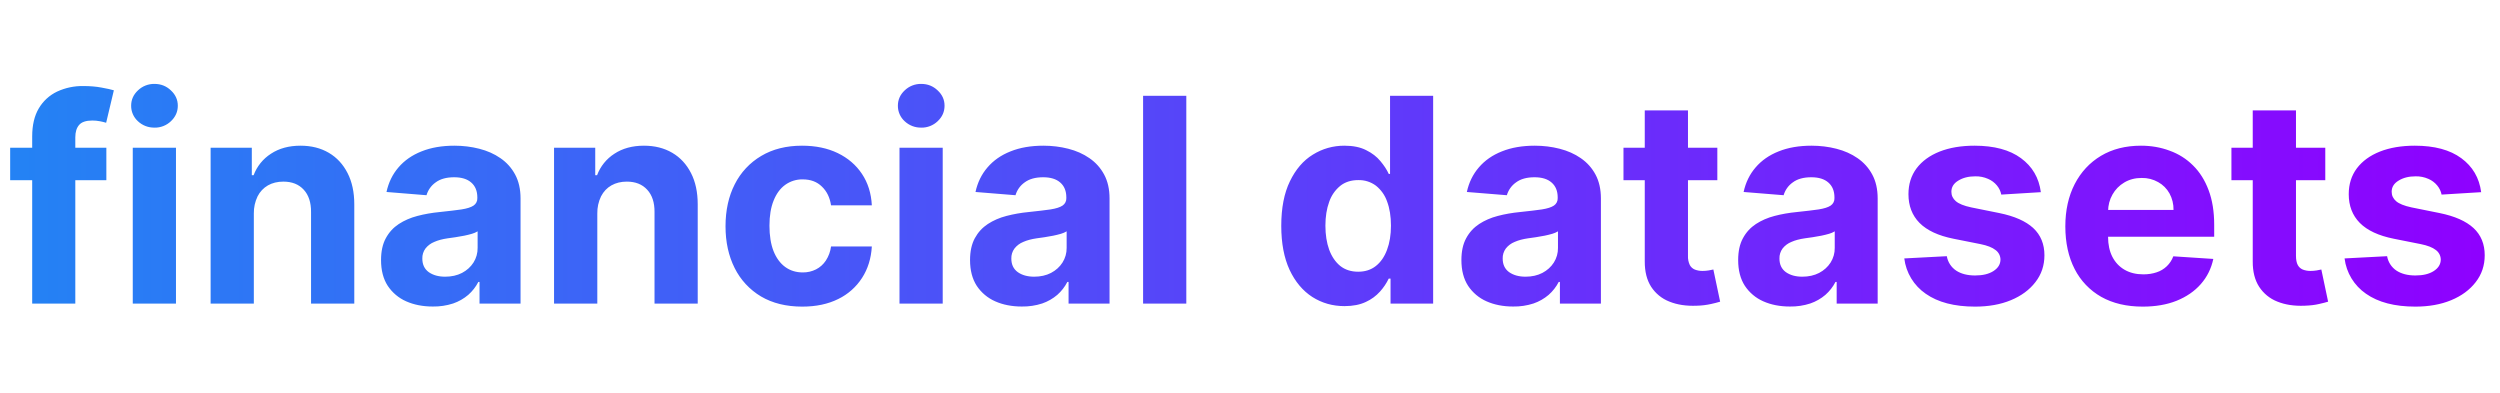
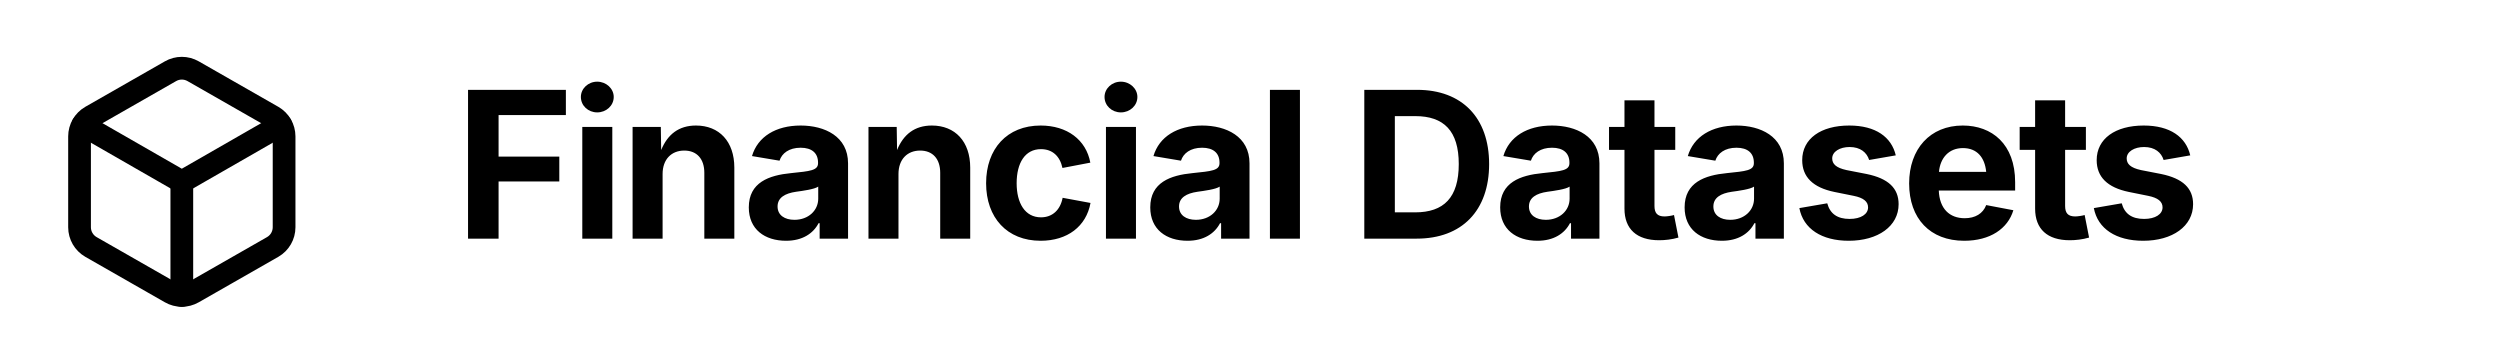
- <svg xmlns="http://www.w3.org/2000/svg" width="70" height="11" fill="none" viewBox="0 0 105 11">
-   <defs>
-     <linearGradient id="text-gradient" x1="105" y1="5.5" x2="0" y2="5.5" gradientUnits="userSpaceOnUse">
-       <stop offset="0" stop-color="#8F00FF" />
-       <stop offset="1" stop-color="#2383F4" />
-     </linearGradient>
-   </defs>
-   <path fill="url(#text-gradient)" d="M4.467 3.455v1.363H.427V3.455h4.04ZM1.352 10V2.982c0-.475.092-.868.277-1.18a1.78 1.78 0 0 1 .767-.704A2.509 2.509 0 0 1 3.5.864c.278 0 .532.02.762.064.233.042.407.08.52.115l-.324 1.363a2.27 2.27 0 0 0-.264-.064 1.648 1.648 0 0 0-.315-.03c-.267 0-.453.063-.558.188-.105.122-.158.294-.158.516V10H1.352Zm4.224 0V3.455h1.815V10H5.576Zm.912-7.39a.986.986 0 0 1-.695-.268.87.87 0 0 1-.285-.652c0-.25.095-.464.285-.643a.978.978 0 0 1 .695-.273c.27 0 .5.091.69.273.193.179.29.393.29.643 0 .253-.097.47-.29.652a.971.971 0 0 1-.69.269Zm4.173 3.606V10H8.846V3.455h1.73v1.154h.076a1.83 1.83 0 0 1 .729-.903c.34-.224.754-.337 1.24-.337.455 0 .85.1 1.189.299.338.198.6.483.788.852.188.366.282.804.282 1.312V10h-1.816V6.156c.003-.4-.1-.713-.306-.937-.208-.228-.493-.341-.857-.341-.244 0-.46.052-.648.158a1.1 1.1 0 0 0-.434.46 1.595 1.595 0 0 0-.158.72Zm7.516 3.908c-.418 0-.79-.073-1.117-.218a1.797 1.797 0 0 1-.775-.652c-.188-.29-.281-.65-.281-1.082 0-.364.066-.67.2-.916.133-.247.315-.446.545-.597.23-.15.492-.264.784-.34.296-.078.605-.131.93-.163.38-.04.687-.076.92-.11.233-.037.402-.091.507-.162a.356.356 0 0 0 .158-.316v-.025c0-.27-.086-.48-.256-.627-.168-.148-.406-.221-.716-.221-.327 0-.587.072-.78.217a1 1 0 0 0-.383.537l-1.68-.136c.086-.398.253-.742.503-1.032.25-.292.573-.517.968-.673.398-.16.858-.239 1.38-.239.364 0 .712.043 1.045.128.335.085.632.217.89.396.262.18.468.41.618.69.15.28.226.613.226 1.002V10H20.14v-.908h-.05a1.846 1.846 0 0 1-.423.542 1.953 1.953 0 0 1-.635.362 2.624 2.624 0 0 1-.856.128Zm.52-1.253c.267 0 .503-.053.707-.158.205-.108.365-.253.482-.435a1.12 1.12 0 0 0 .174-.617v-.695a.973.973 0 0 1-.234.102 4.283 4.283 0 0 1-.328.081 16.55 16.55 0 0 1-.367.064l-.332.047c-.213.031-.4.08-.558.15a.893.893 0 0 0-.371.276.675.675 0 0 0-.132.426c0 .247.09.436.268.567.182.128.412.192.69.192Zm6.39-2.655V10H23.27V3.455H25v1.154h.077a1.83 1.83 0 0 1 .729-.903c.34-.224.754-.337 1.24-.337.454 0 .85.1 1.189.299.338.198.6.483.788.852.188.366.281.804.281 1.312V10H27.49V6.156c.003-.4-.1-.713-.307-.937-.207-.228-.493-.341-.856-.341-.245 0-.46.052-.648.158-.185.105-.33.258-.435.46a1.595 1.595 0 0 0-.157.72Zm8.607 3.912c-.67 0-1.248-.142-1.73-.426a2.88 2.88 0 0 1-1.108-1.193c-.256-.509-.384-1.094-.384-1.756 0-.67.13-1.259.388-1.764a2.88 2.88 0 0 1 1.112-1.19c.48-.286 1.051-.43 1.713-.43.571 0 1.071.104 1.5.311.429.208.768.499 1.018.874s.388.815.414 1.321h-1.713c-.049-.327-.176-.59-.384-.788-.204-.202-.473-.303-.805-.303a1.22 1.22 0 0 0-.737.23c-.208.15-.37.37-.486.66-.117.29-.175.641-.175 1.053 0 .418.057.773.17 1.066.117.292.28.515.49.669.21.153.457.23.738.23a1.2 1.2 0 0 0 .558-.128c.168-.085.305-.209.413-.37a1.42 1.42 0 0 0 .218-.593h1.713c-.029.5-.165.94-.41 1.32a2.47 2.47 0 0 1-1 .887c-.427.213-.931.32-1.514.32ZM37.779 10V3.455h1.815V10H37.78Zm.912-7.39a.987.987 0 0 1-.695-.268.87.87 0 0 1-.285-.652c0-.25.095-.464.285-.643a.978.978 0 0 1 .695-.273c.27 0 .5.091.69.273.194.179.29.393.29.643 0 .253-.096.47-.29.652a.971.971 0 0 1-.69.269Zm4.224 7.514c-.417 0-.79-.073-1.116-.218a1.797 1.797 0 0 1-.776-.652c-.187-.29-.281-.65-.281-1.082 0-.364.067-.67.2-.916.134-.247.316-.446.546-.597.23-.15.491-.264.784-.34a5.9 5.9 0 0 1 .929-.163c.38-.04.687-.076.92-.11.233-.037.402-.091.507-.162a.356.356 0 0 0 .158-.316v-.025c0-.27-.085-.48-.256-.627-.167-.148-.406-.221-.716-.221-.326 0-.586.072-.78.217a1 1 0 0 0-.383.537l-1.68-.136c.086-.398.254-.742.504-1.032.25-.292.572-.517.967-.673.398-.16.858-.239 1.38-.239.364 0 .712.043 1.045.128.335.085.632.217.89.396.262.18.468.41.618.69.15.28.226.613.226 1.002V10H44.88v-.908h-.052a1.848 1.848 0 0 1-.421.542 1.953 1.953 0 0 1-.635.362 2.624 2.624 0 0 1-.857.128Zm.52-1.253c.267 0 .503-.053.707-.158.205-.108.365-.253.482-.435a1.12 1.12 0 0 0 .175-.617v-.695a.975.975 0 0 1-.235.102 4.283 4.283 0 0 1-.328.081c-.122.023-.244.044-.366.064l-.333.047c-.213.031-.399.08-.558.15a.893.893 0 0 0-.37.276.675.675 0 0 0-.133.426c0 .247.09.436.269.567.181.128.412.192.69.192Zm6.39-7.598V10H48.01V1.273h1.815Zm6.643 8.834c-.497 0-.947-.128-1.35-.384-.401-.259-.72-.638-.955-1.138-.233-.503-.35-1.12-.35-1.85 0-.75.121-1.373.363-1.87.241-.5.562-.874.963-1.12.403-.25.845-.376 1.325-.376.367 0 .672.063.916.188.247.122.446.275.597.46.153.182.27.36.35.537h.055V1.273h1.81V10h-1.789V8.952h-.077a2.337 2.337 0 0 1-.362.54 1.8 1.8 0 0 1-.6.44c-.245.116-.543.175-.896.175Zm.576-1.445c.292 0 .54-.08.741-.239.205-.162.361-.387.469-.677.11-.29.166-.63.166-1.019 0-.389-.054-.727-.162-1.014a1.456 1.456 0 0 0-.469-.665 1.192 1.192 0 0 0-.745-.234c-.299 0-.55.08-.755.243a1.487 1.487 0 0 0-.464.673c-.105.287-.158.62-.158.997 0 .38.053.718.158 1.01.108.29.263.517.464.682.205.162.456.243.755.243Zm6.508 1.462c-.418 0-.79-.073-1.117-.218a1.797 1.797 0 0 1-.775-.652c-.188-.29-.281-.65-.281-1.082 0-.364.066-.67.2-.916.133-.247.315-.446.545-.597.23-.15.492-.264.784-.34.296-.078.605-.131.93-.163.38-.04.687-.076.92-.11.233-.037.402-.091.507-.162a.356.356 0 0 0 .158-.316v-.025c0-.27-.086-.48-.256-.627-.168-.148-.406-.221-.716-.221-.327 0-.587.072-.78.217a1 1 0 0 0-.383.537l-1.68-.136c.086-.398.254-.742.504-1.032.25-.292.572-.517.967-.673.398-.16.858-.239 1.38-.239.364 0 .712.043 1.045.128.335.085.632.217.89.396.261.18.468.41.618.69.15.28.226.613.226 1.002V10h-1.722v-.908h-.05a1.846 1.846 0 0 1-.423.542 1.953 1.953 0 0 1-.635.362 2.624 2.624 0 0 1-.856.128Zm.52-1.253c.267 0 .503-.053.707-.158.205-.108.365-.253.482-.435a1.12 1.12 0 0 0 .174-.617v-.695a.973.973 0 0 1-.234.102 4.283 4.283 0 0 1-.328.081 16.55 16.55 0 0 1-.367.064l-.332.047c-.213.031-.4.08-.558.15a.893.893 0 0 0-.371.276.675.675 0 0 0-.132.426c0 .247.09.436.268.567.182.128.412.192.69.192Zm8.056-5.416v1.363h-3.942V3.455h3.942ZM69.08 1.886h1.815V7.99a.83.83 0 0 0 .077.392.42.42 0 0 0 .213.191.879.879 0 0 0 .324.056c.085 0 .17-.007.256-.021.085-.018.15-.03.196-.039l.285 1.351a5.09 5.09 0 0 1-.383.098 3.07 3.07 0 0 1-.601.072c-.438.018-.821-.04-1.15-.174a1.606 1.606 0 0 1-.764-.622c-.181-.282-.27-.637-.268-1.066v-6.34Zm6.096 8.238c-.418 0-.79-.073-1.117-.218a1.797 1.797 0 0 1-.775-.652c-.188-.29-.281-.65-.281-1.082 0-.364.066-.67.2-.916.133-.247.315-.446.545-.597.23-.15.492-.264.784-.34.296-.078.605-.131.93-.163.38-.04.687-.076.92-.11.233-.037.402-.091.507-.162a.356.356 0 0 0 .158-.316v-.025c0-.27-.086-.48-.256-.627-.168-.148-.406-.221-.716-.221-.327 0-.587.072-.78.217a1 1 0 0 0-.383.537l-1.68-.136c.086-.398.254-.742.504-1.032.25-.292.572-.517.967-.673.398-.16.858-.239 1.38-.239.364 0 .712.043 1.045.128.335.085.632.217.89.396.261.18.468.41.618.69.15.28.226.613.226 1.002V10H77.14v-.908h-.05a1.846 1.846 0 0 1-.423.542 1.953 1.953 0 0 1-.635.362 2.624 2.624 0 0 1-.856.128Zm.52-1.253c.267 0 .503-.053.707-.158.205-.108.365-.253.482-.435a1.12 1.12 0 0 0 .174-.617v-.695a.973.973 0 0 1-.234.102 4.283 4.283 0 0 1-.328.081 16.55 16.55 0 0 1-.367.064l-.332.047c-.213.031-.4.08-.558.15a.893.893 0 0 0-.371.276.675.675 0 0 0-.132.426c0 .247.09.436.268.567.182.128.412.192.69.192Zm10.02-3.55-1.662.102a.86.86 0 0 0-.183-.383.973.973 0 0 0-.37-.277 1.26 1.26 0 0 0-.542-.107c-.281 0-.518.06-.711.18-.194.116-.29.272-.29.468 0 .156.062.288.187.396.125.108.34.195.644.26l1.184.239c.637.13 1.111.34 1.424.63.312.29.469.671.469 1.143 0 .429-.127.805-.38 1.129-.25.324-.593.577-1.031.758-.435.18-.936.269-1.504.269-.867 0-1.557-.18-2.071-.541a2.109 2.109 0 0 1-.9-1.483l1.786-.094a.917.917 0 0 0 .392.605c.207.136.473.205.797.205.318 0 .574-.061.767-.184.196-.125.296-.285.298-.481a.5.5 0 0 0-.209-.405c-.136-.108-.346-.19-.63-.247l-1.134-.226c-.639-.128-1.115-.35-1.427-.665-.31-.315-.465-.717-.465-1.206 0-.42.114-.782.341-1.086.23-.304.553-.539.968-.704.417-.164.906-.247 1.465-.247.827 0 1.478.175 1.952.524.477.35.756.826.835 1.428Zm4.276 4.807c-.674 0-1.253-.137-1.74-.41a2.802 2.802 0 0 1-1.116-1.167c-.26-.506-.392-1.104-.392-1.794 0-.673.131-1.264.392-1.773.262-.508.63-.904 1.104-1.189.477-.284 1.037-.426 1.68-.426.43 0 .833.07 1.205.21.375.135.702.341.98.617.281.276.5.622.656 1.04.157.415.235.9.235 1.457v.499H87.47V6.067h3.818a1.39 1.39 0 0 0-.17-.695 1.22 1.22 0 0 0-.474-.473 1.349 1.349 0 0 0-.694-.175c-.276 0-.52.064-.733.192-.21.125-.375.294-.494.507-.12.21-.18.445-.184.703v1.07c0 .324.06.604.18.84.122.235.293.417.515.545.222.128.484.192.788.192.202 0 .387-.029.554-.085a1.11 1.11 0 0 0 .703-.673l1.68.11c-.086.403-.26.756-.525 1.057-.261.298-.6.531-1.014.699-.412.165-.888.247-1.427.247Zm7.67-6.673v1.363H93.72V3.455h3.942Zm-3.047-1.569h1.816V7.99c0 .167.025.298.076.392a.42.42 0 0 0 .213.191.88.88 0 0 0 .324.056c.085 0 .17-.007.256-.021.085-.018.15-.03.196-.039l.285 1.351c-.09.028-.218.061-.383.098-.165.04-.365.064-.601.072-.438.018-.821-.04-1.15-.174a1.606 1.606 0 0 1-.763-.622c-.182-.282-.272-.637-.269-1.066v-6.34Zm9.594 3.435-1.662.102a.864.864 0 0 0-.184-.383.968.968 0 0 0-.37-.277 1.262 1.262 0 0 0-.542-.107c-.281 0-.518.06-.711.18-.193.116-.29.272-.29.468 0 .156.062.288.187.396.125.108.34.195.644.26l1.185.239c.636.13 1.11.34 1.423.63.312.29.469.671.469 1.143 0 .429-.127.805-.38 1.129-.25.324-.593.577-1.031.758-.435.18-.936.269-1.504.269-.867 0-1.557-.18-2.071-.541a2.109 2.109 0 0 1-.9-1.483l1.786-.094a.919.919 0 0 0 .392.605c.208.136.473.205.797.205.318 0 .574-.061.767-.184.196-.125.296-.285.298-.481a.499.499 0 0 0-.208-.405c-.137-.108-.347-.19-.631-.247l-1.134-.226c-.639-.128-1.115-.35-1.427-.665-.31-.315-.465-.717-.465-1.206 0-.42.114-.782.341-1.086.23-.304.553-.539.968-.704.417-.164.906-.247 1.466-.247.826 0 1.477.175 1.951.524.478.35.756.826.836 1.428Z" />
+ <svg xmlns="http://www.w3.org/2000/svg" width="220" height="32" viewBox="0 0 220 32" fill="none">
+   <g transform="translate(4, 4)">
+     <path d="M21 16V8a2 2 0 0 0-1-1.73l-7-4a2 2 0 0 0-2 0l-7 4A2 2 0 0 0 3 8v8a2 2 0 0 0 1 1.73l7 4a2 2 0 0 0 2 0l7-4A2 2 0 0 0 21 16z" stroke="#000000" stroke-width="2" fill="none" stroke-linecap="round" stroke-linejoin="round" />
+     <path d="m3.29 7 8.71 5 8.71-5" stroke="#000000" stroke-width="2" fill="none" stroke-linecap="round" stroke-linejoin="round" />
+     <path d="m12 22 0-10" stroke="#000000" stroke-width="2" fill="none" stroke-linecap="round" stroke-linejoin="round" />
+   </g>
+   <text x="40" y="21" font-family="system-ui, -apple-system, sans-serif" font-size="18" font-weight="bold" fill="#000000" letter-spacing="-0.025em">
+     Financial Datasets
+   </text>
</svg>
